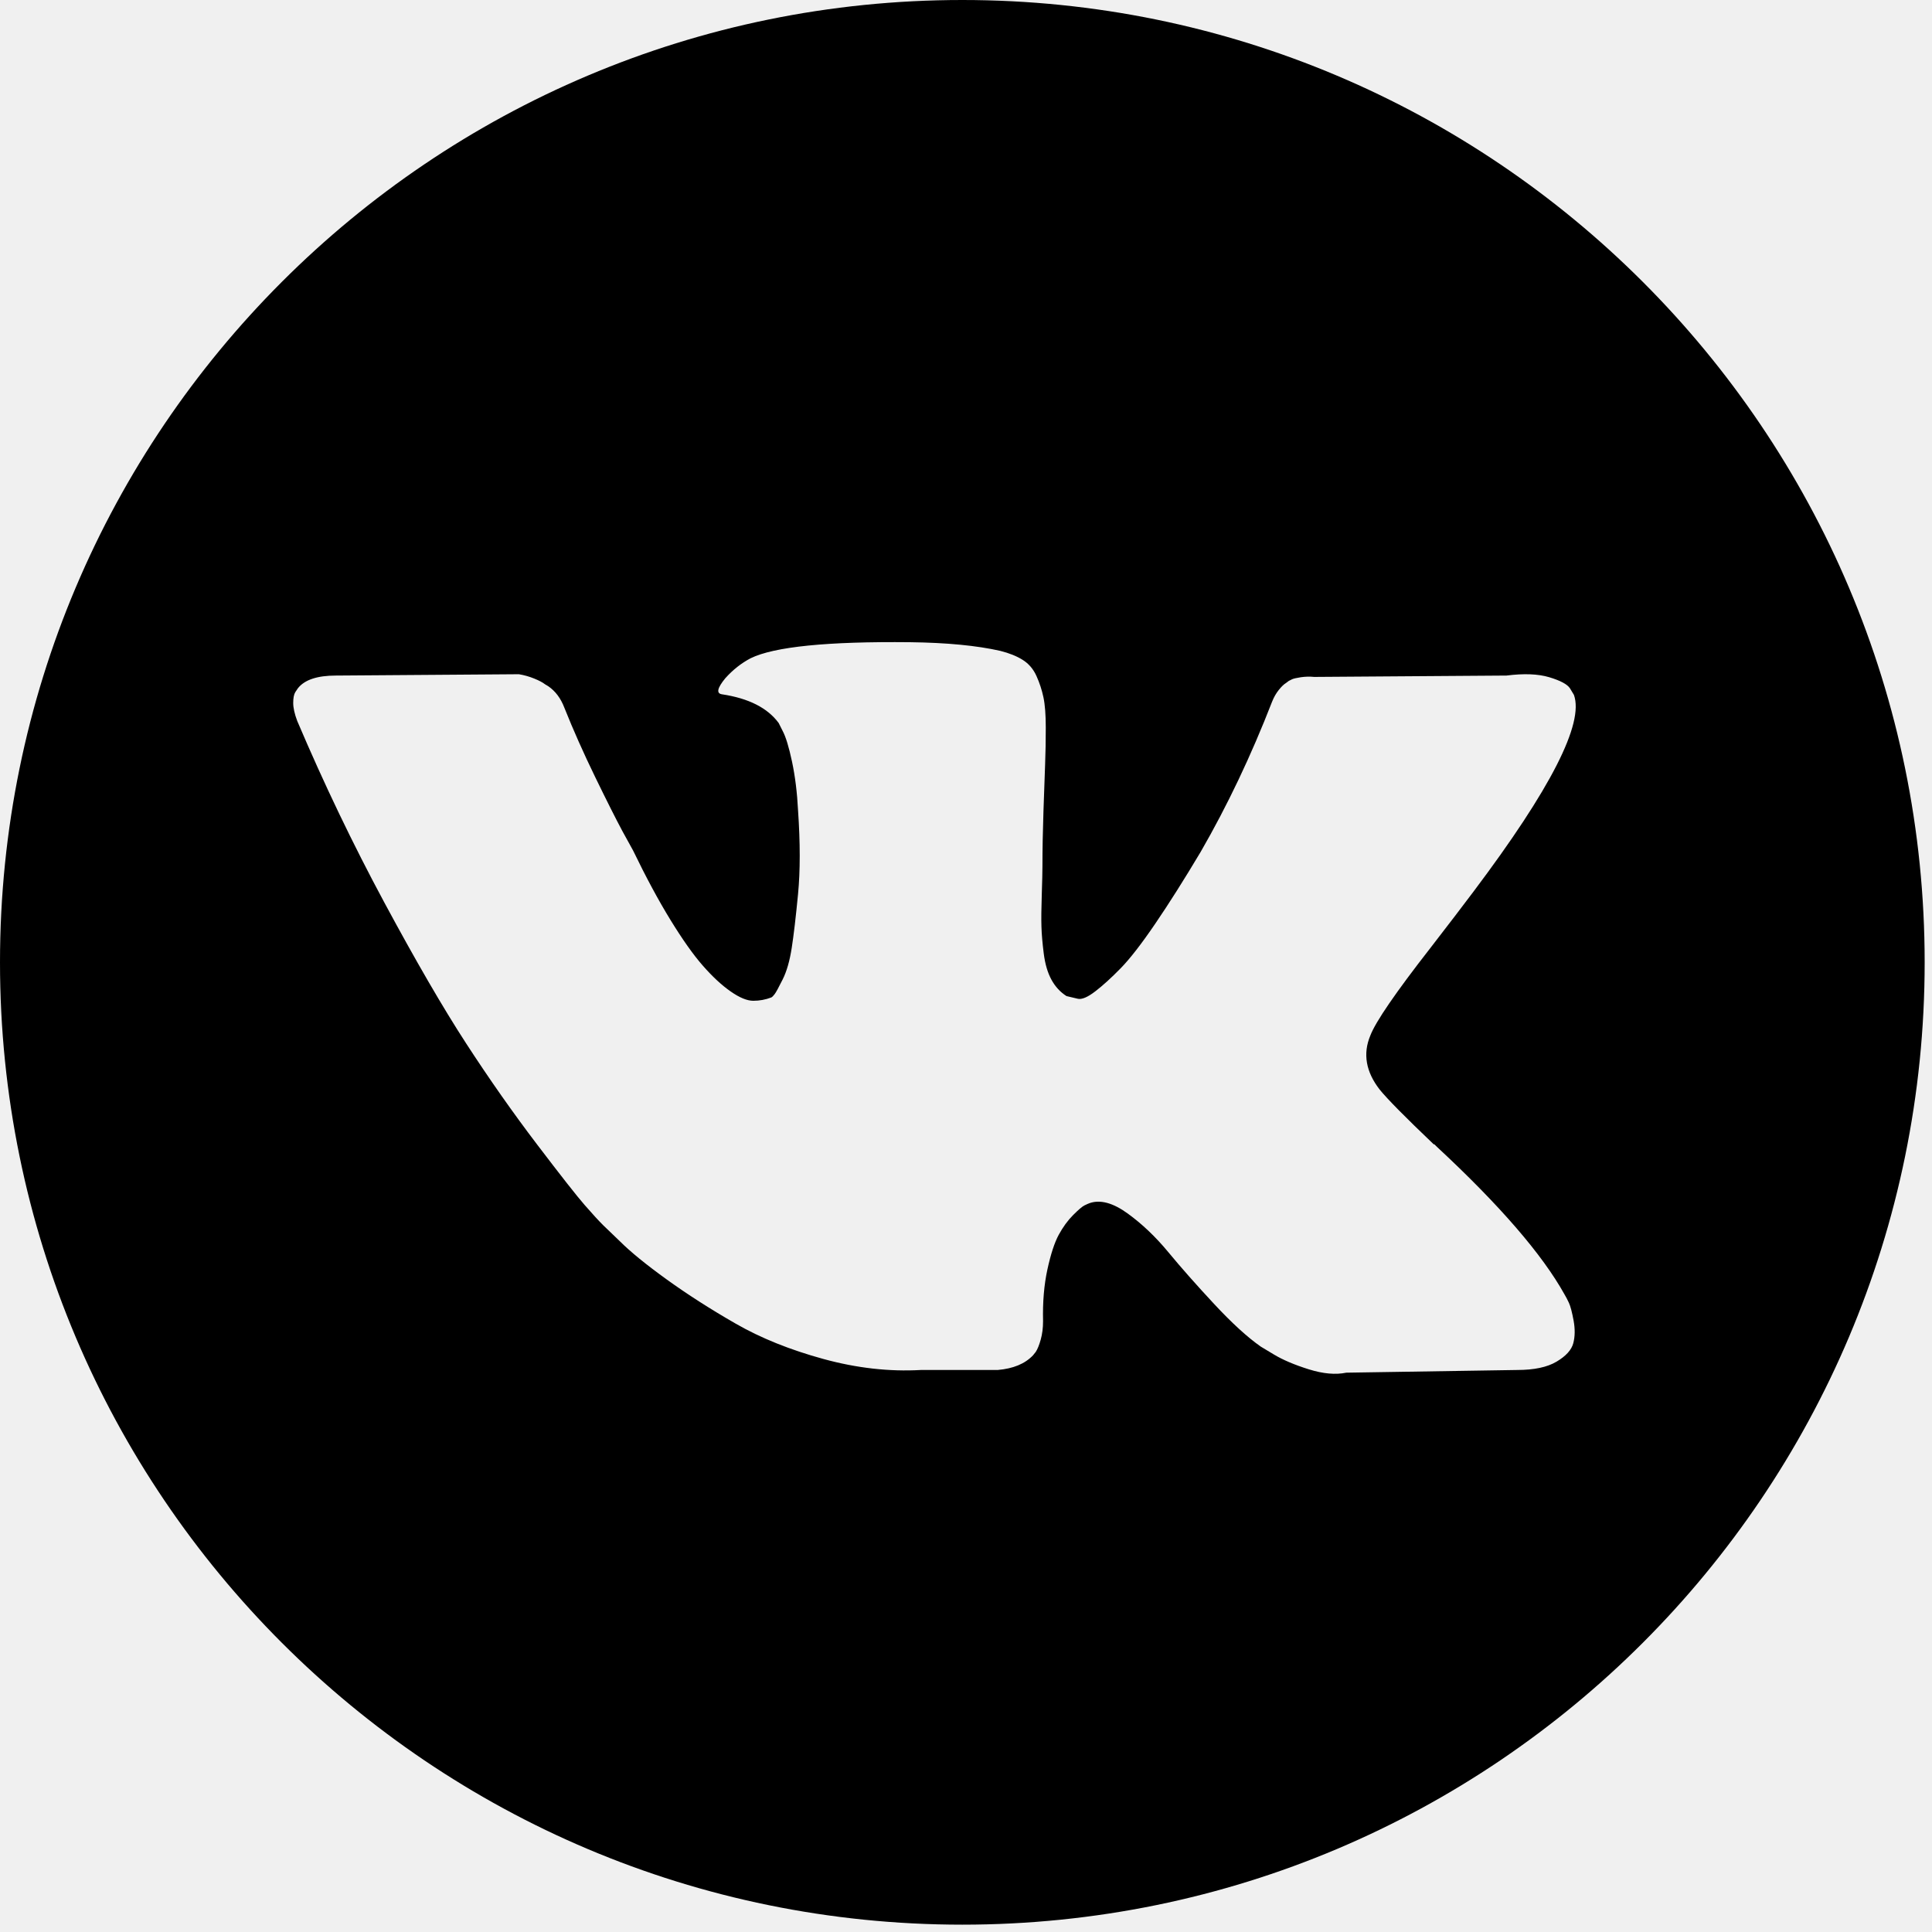
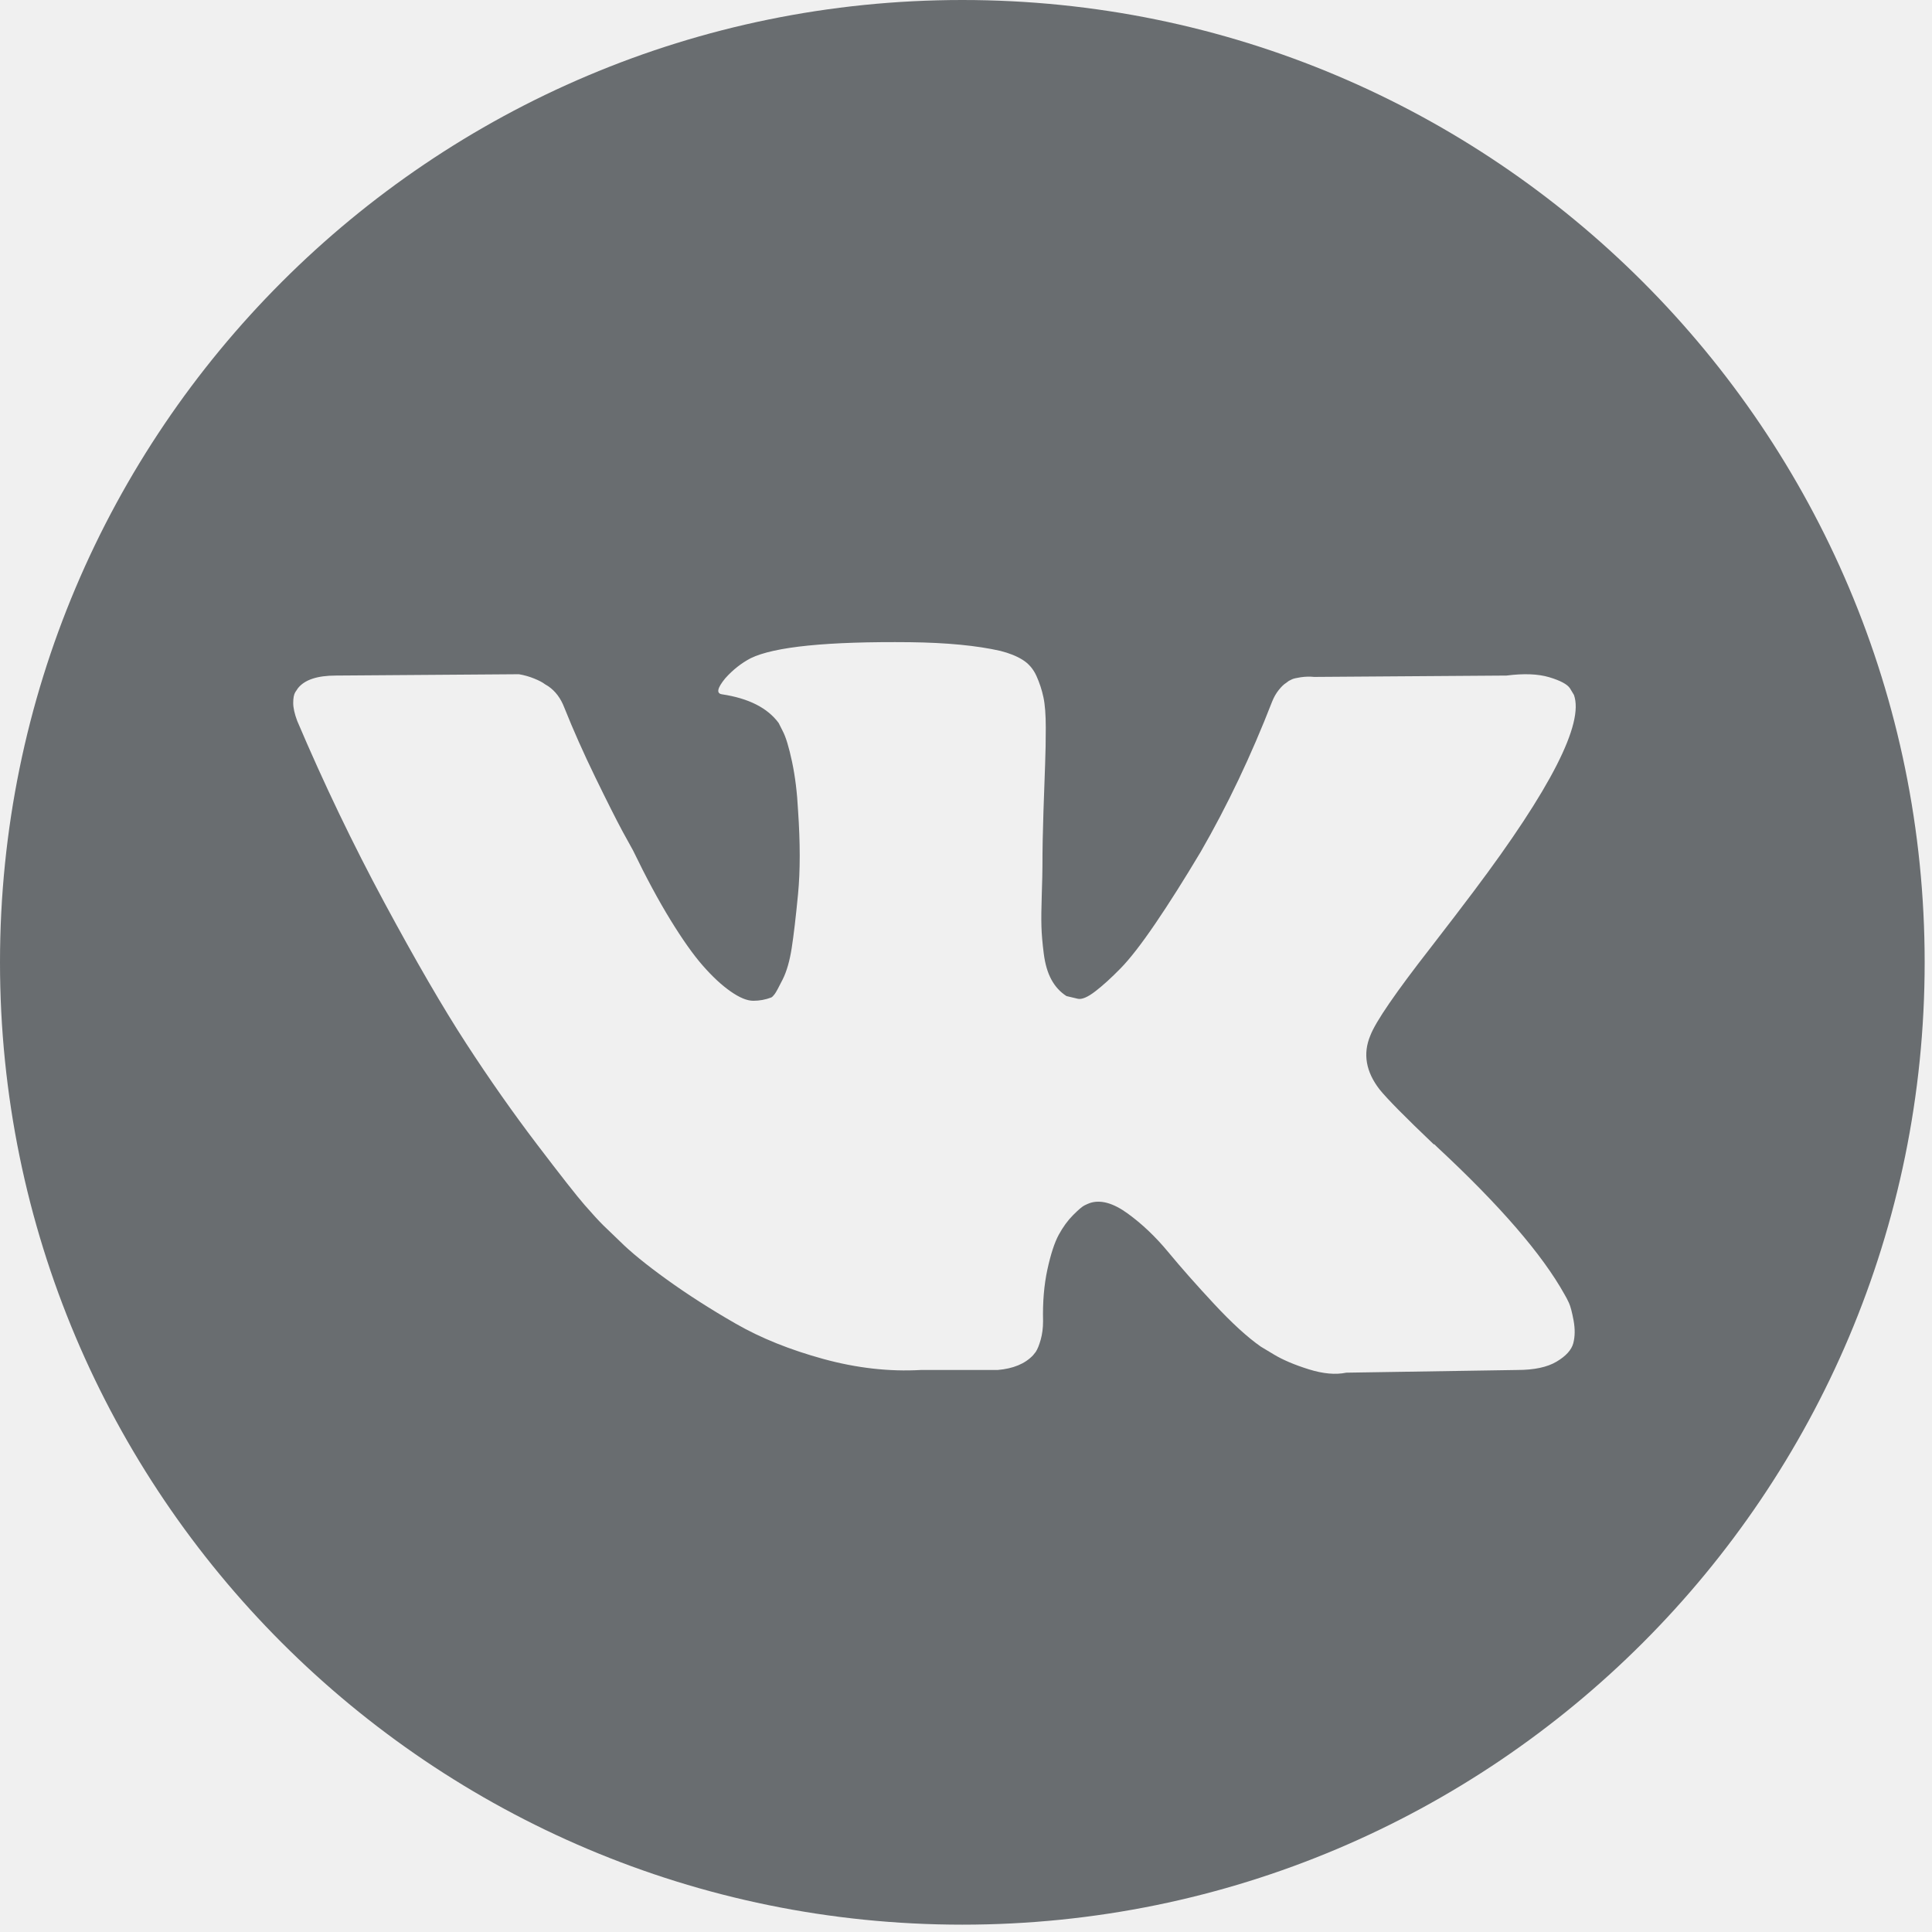
<svg xmlns="http://www.w3.org/2000/svg" width="99" height="99" viewBox="0 0 99 99" fill="none">
  <g clip-path="url(#clip0_18_10)">
-     <path d="M49.312 0C22.078 0 0 22.078 0 49.312C0 76.546 22.078 98.624 49.312 98.624C76.546 98.624 98.624 76.546 98.624 49.312C98.624 22.078 76.546 0 49.312 0ZM70.696 55.83C71.084 56.31 72.007 57.245 73.467 58.637H73.501L73.535 58.67L73.569 58.705L73.638 58.773C76.854 61.761 79.032 64.282 80.173 66.335C80.242 66.448 80.316 66.592 80.396 66.763C80.475 66.934 80.555 67.236 80.635 67.669C80.714 68.104 80.708 68.49 80.618 68.832C80.527 69.173 80.242 69.489 79.763 69.773C79.284 70.059 78.611 70.201 77.744 70.201L68.985 70.339C68.438 70.453 67.799 70.396 67.069 70.168C66.338 69.939 65.746 69.688 65.29 69.415L64.605 69.003C63.92 68.524 63.122 67.794 62.21 66.814C61.297 65.833 60.516 64.949 59.866 64.162C59.216 63.375 58.52 62.715 57.778 62.177C57.036 61.641 56.392 61.464 55.845 61.647C55.777 61.671 55.685 61.711 55.571 61.767C55.456 61.824 55.263 61.988 54.989 62.263C54.715 62.537 54.47 62.874 54.253 63.272C54.036 63.672 53.842 64.265 53.671 65.052C53.5 65.838 53.425 66.723 53.449 67.704C53.449 68.045 53.408 68.36 53.329 68.645C53.249 68.93 53.163 69.141 53.072 69.277L52.935 69.448C52.524 69.883 51.92 70.133 51.122 70.201H47.187C45.567 70.293 43.902 70.105 42.192 69.637C40.482 69.168 38.981 68.565 37.693 67.823C36.403 67.083 35.229 66.33 34.169 65.566C33.108 64.801 32.304 64.146 31.757 63.599L30.902 62.777C30.674 62.55 30.36 62.207 29.961 61.75C29.562 61.294 28.747 60.257 27.515 58.637C26.283 57.017 25.074 55.296 23.888 53.47C22.702 51.645 21.305 49.238 19.696 46.25C18.088 43.263 16.6 40.161 15.231 36.944C15.094 36.58 15.025 36.272 15.025 36.021C15.025 35.771 15.059 35.588 15.128 35.473L15.265 35.268C15.607 34.834 16.257 34.617 17.215 34.617L26.59 34.549C26.864 34.595 27.126 34.669 27.377 34.772C27.628 34.874 27.811 34.971 27.925 35.062L28.096 35.165C28.461 35.417 28.734 35.781 28.917 36.26C29.373 37.402 29.898 38.582 30.491 39.802C31.084 41.022 31.552 41.952 31.894 42.59L32.441 43.583C33.102 44.951 33.741 46.138 34.357 47.141C34.974 48.145 35.526 48.927 36.017 49.485C36.507 50.044 36.98 50.484 37.437 50.802C37.893 51.122 38.281 51.282 38.601 51.282C38.92 51.282 39.228 51.225 39.525 51.111C39.57 51.088 39.627 51.031 39.696 50.94C39.765 50.849 39.901 50.598 40.107 50.186C40.312 49.776 40.466 49.24 40.569 48.578C40.672 47.918 40.78 46.994 40.894 45.808C41.008 44.621 41.008 43.196 40.894 41.531C40.848 40.618 40.745 39.786 40.586 39.033C40.426 38.281 40.266 37.756 40.107 37.459L39.901 37.049C39.331 36.274 38.362 35.783 36.993 35.577C36.696 35.533 36.753 35.259 37.164 34.757C37.552 34.323 37.985 33.982 38.464 33.73C39.673 33.138 42.399 32.864 46.642 32.908C48.512 32.932 50.052 33.079 51.261 33.353C51.717 33.468 52.099 33.621 52.407 33.815C52.715 34.008 52.949 34.283 53.109 34.635C53.268 34.989 53.388 35.354 53.468 35.73C53.548 36.107 53.588 36.627 53.588 37.287C53.588 37.949 53.577 38.577 53.554 39.169C53.531 39.762 53.503 40.567 53.469 41.581C53.435 42.596 53.417 43.538 53.417 44.404C53.417 44.656 53.406 45.134 53.383 45.841C53.36 46.549 53.353 47.096 53.366 47.483C53.377 47.871 53.417 48.334 53.485 48.869C53.554 49.405 53.685 49.851 53.879 50.203C54.072 50.557 54.329 50.836 54.649 51.041C54.831 51.088 55.025 51.133 55.231 51.179C55.436 51.224 55.732 51.1 56.12 50.802C56.507 50.506 56.941 50.112 57.42 49.622C57.899 49.133 58.492 48.369 59.199 47.33C59.905 46.294 60.681 45.067 61.525 43.652C62.894 41.28 64.114 38.713 65.186 35.953C65.277 35.724 65.391 35.525 65.528 35.354C65.665 35.182 65.79 35.062 65.904 34.994L66.041 34.891C66.086 34.868 66.143 34.84 66.212 34.806C66.281 34.773 66.429 34.738 66.657 34.703C66.885 34.67 67.113 34.664 67.342 34.687L77.196 34.617C78.085 34.504 78.815 34.532 79.385 34.702C79.955 34.873 80.309 35.062 80.446 35.267L80.652 35.609C81.176 37.07 79.466 40.421 75.52 45.668C74.972 46.399 74.23 47.369 73.296 48.577C71.517 50.859 70.491 52.353 70.219 53.062C69.829 53.995 69.989 54.919 70.696 55.83Z" fill="black" />
+     <path d="M49.312 0C22.078 0 0 22.078 0 49.312C0 76.546 22.078 98.624 49.312 98.624C76.546 98.624 98.624 76.546 98.624 49.312C98.624 22.078 76.546 0 49.312 0ZM70.696 55.83C71.084 56.31 72.007 57.245 73.467 58.637H73.501L73.535 58.67L73.569 58.705L73.638 58.773C76.854 61.761 79.032 64.282 80.173 66.335C80.242 66.448 80.316 66.592 80.396 66.763C80.475 66.934 80.555 67.236 80.635 67.669C80.714 68.104 80.708 68.49 80.618 68.832C80.527 69.173 80.242 69.489 79.763 69.773C79.284 70.059 78.611 70.201 77.744 70.201L68.985 70.339C68.438 70.453 67.799 70.396 67.069 70.168C66.338 69.939 65.746 69.688 65.29 69.415L64.605 69.003C63.92 68.524 63.122 67.794 62.21 66.814C61.297 65.833 60.516 64.949 59.866 64.162C59.216 63.375 58.52 62.715 57.778 62.177C57.036 61.641 56.392 61.464 55.845 61.647C55.777 61.671 55.685 61.711 55.571 61.767C55.456 61.824 55.263 61.988 54.989 62.263C54.715 62.537 54.47 62.874 54.253 63.272C54.036 63.672 53.842 64.265 53.671 65.052C53.5 65.838 53.425 66.723 53.449 67.704C53.449 68.045 53.408 68.36 53.329 68.645C53.249 68.93 53.163 69.141 53.072 69.277L52.935 69.448C52.524 69.883 51.92 70.133 51.122 70.201H47.187C45.567 70.293 43.902 70.105 42.192 69.637C40.482 69.168 38.981 68.565 37.693 67.823C36.403 67.083 35.229 66.33 34.169 65.566C33.108 64.801 32.304 64.146 31.757 63.599L30.902 62.777C30.674 62.55 30.36 62.207 29.961 61.75C29.562 61.294 28.747 60.257 27.515 58.637C26.283 57.017 25.074 55.296 23.888 53.47C22.702 51.645 21.305 49.238 19.696 46.25C18.088 43.263 16.6 40.161 15.231 36.944C15.094 36.58 15.025 36.272 15.025 36.021C15.025 35.771 15.059 35.588 15.128 35.473L15.265 35.268C15.607 34.834 16.257 34.617 17.215 34.617L26.59 34.549C26.864 34.595 27.126 34.669 27.377 34.772C27.628 34.874 27.811 34.971 27.925 35.062L28.096 35.165C28.461 35.417 28.734 35.781 28.917 36.26C29.373 37.402 29.898 38.582 30.491 39.802C31.084 41.022 31.552 41.952 31.894 42.59L32.441 43.583C33.102 44.951 33.741 46.138 34.357 47.141C34.974 48.145 35.526 48.927 36.017 49.485C36.507 50.044 36.98 50.484 37.437 50.802C37.893 51.122 38.281 51.282 38.601 51.282C38.92 51.282 39.228 51.225 39.525 51.111C39.57 51.088 39.627 51.031 39.696 50.94C39.765 50.849 39.901 50.598 40.107 50.186C40.312 49.776 40.466 49.24 40.569 48.578C40.672 47.918 40.78 46.994 40.894 45.808C41.008 44.621 41.008 43.196 40.894 41.531C40.848 40.618 40.745 39.786 40.586 39.033C40.426 38.281 40.266 37.756 40.107 37.459L39.901 37.049C39.331 36.274 38.362 35.783 36.993 35.577C36.696 35.533 36.753 35.259 37.164 34.757C37.552 34.323 37.985 33.982 38.464 33.73C39.673 33.138 42.399 32.864 46.642 32.908C48.512 32.932 50.052 33.079 51.261 33.353C51.717 33.468 52.099 33.621 52.407 33.815C52.715 34.008 52.949 34.283 53.109 34.635C53.268 34.989 53.388 35.354 53.468 35.73C53.548 36.107 53.588 36.627 53.588 37.287C53.588 37.949 53.577 38.577 53.554 39.169C53.531 39.762 53.503 40.567 53.469 41.581C53.435 42.596 53.417 43.538 53.417 44.404C53.417 44.656 53.406 45.134 53.383 45.841C53.36 46.549 53.353 47.096 53.366 47.483C53.377 47.871 53.417 48.334 53.485 48.869C53.554 49.405 53.685 49.851 53.879 50.203C54.072 50.557 54.329 50.836 54.649 51.041C54.831 51.088 55.025 51.133 55.231 51.179C55.436 51.224 55.732 51.1 56.12 50.802C56.507 50.506 56.941 50.112 57.42 49.622C57.899 49.133 58.492 48.369 59.199 47.33C59.905 46.294 60.681 45.067 61.525 43.652C62.894 41.28 64.114 38.713 65.186 35.953C65.277 35.724 65.391 35.525 65.528 35.354C65.665 35.182 65.79 35.062 65.904 34.994L66.041 34.891C66.086 34.868 66.143 34.84 66.212 34.806C66.281 34.773 66.429 34.738 66.657 34.703C66.885 34.67 67.113 34.664 67.342 34.687L77.196 34.617C78.085 34.504 78.815 34.532 79.385 34.702C79.955 34.873 80.309 35.062 80.446 35.267L80.652 35.609C81.176 37.07 79.466 40.421 75.52 45.668C74.972 46.399 74.23 47.369 73.296 48.577C71.517 50.859 70.491 52.353 70.219 53.062C69.829 53.995 69.989 54.919 70.696 55.83Z" fill="#696D70" />
  </g>
  <defs>
    <clipPath id="clip0_18_10">
      <rect width="98.624" height="98.624" fill="white" />
    </clipPath>
  </defs>
</svg>
